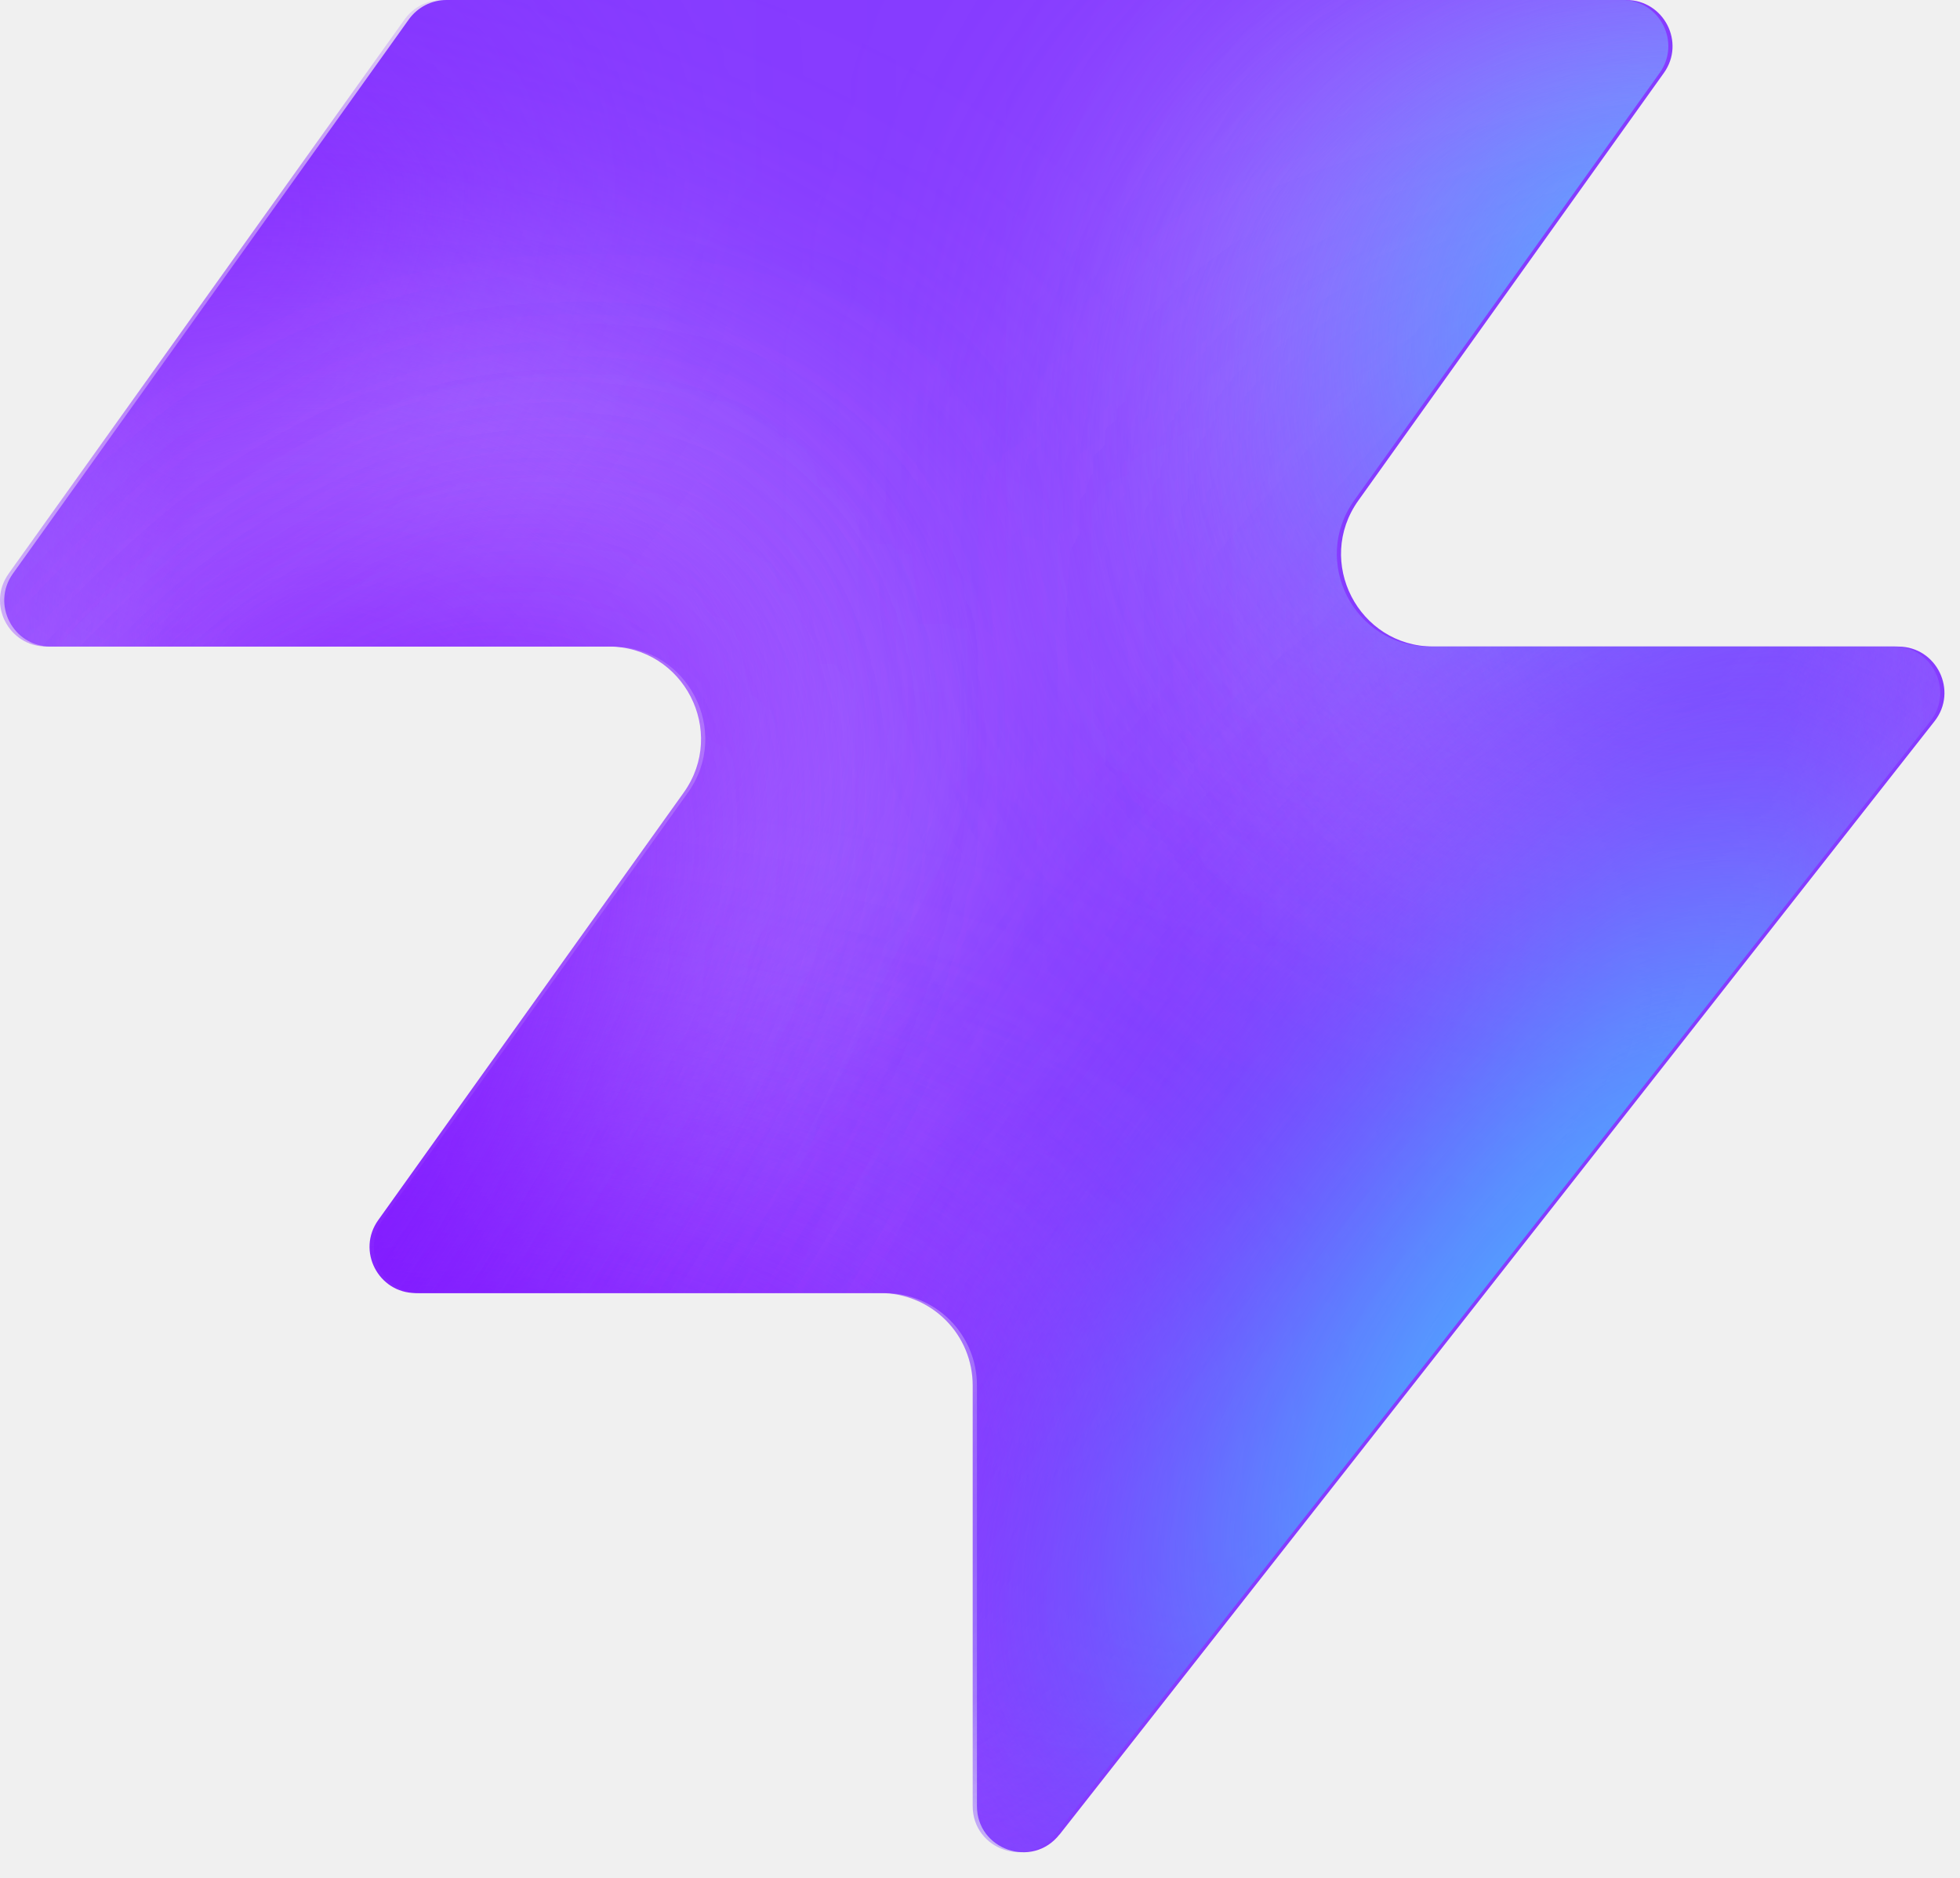
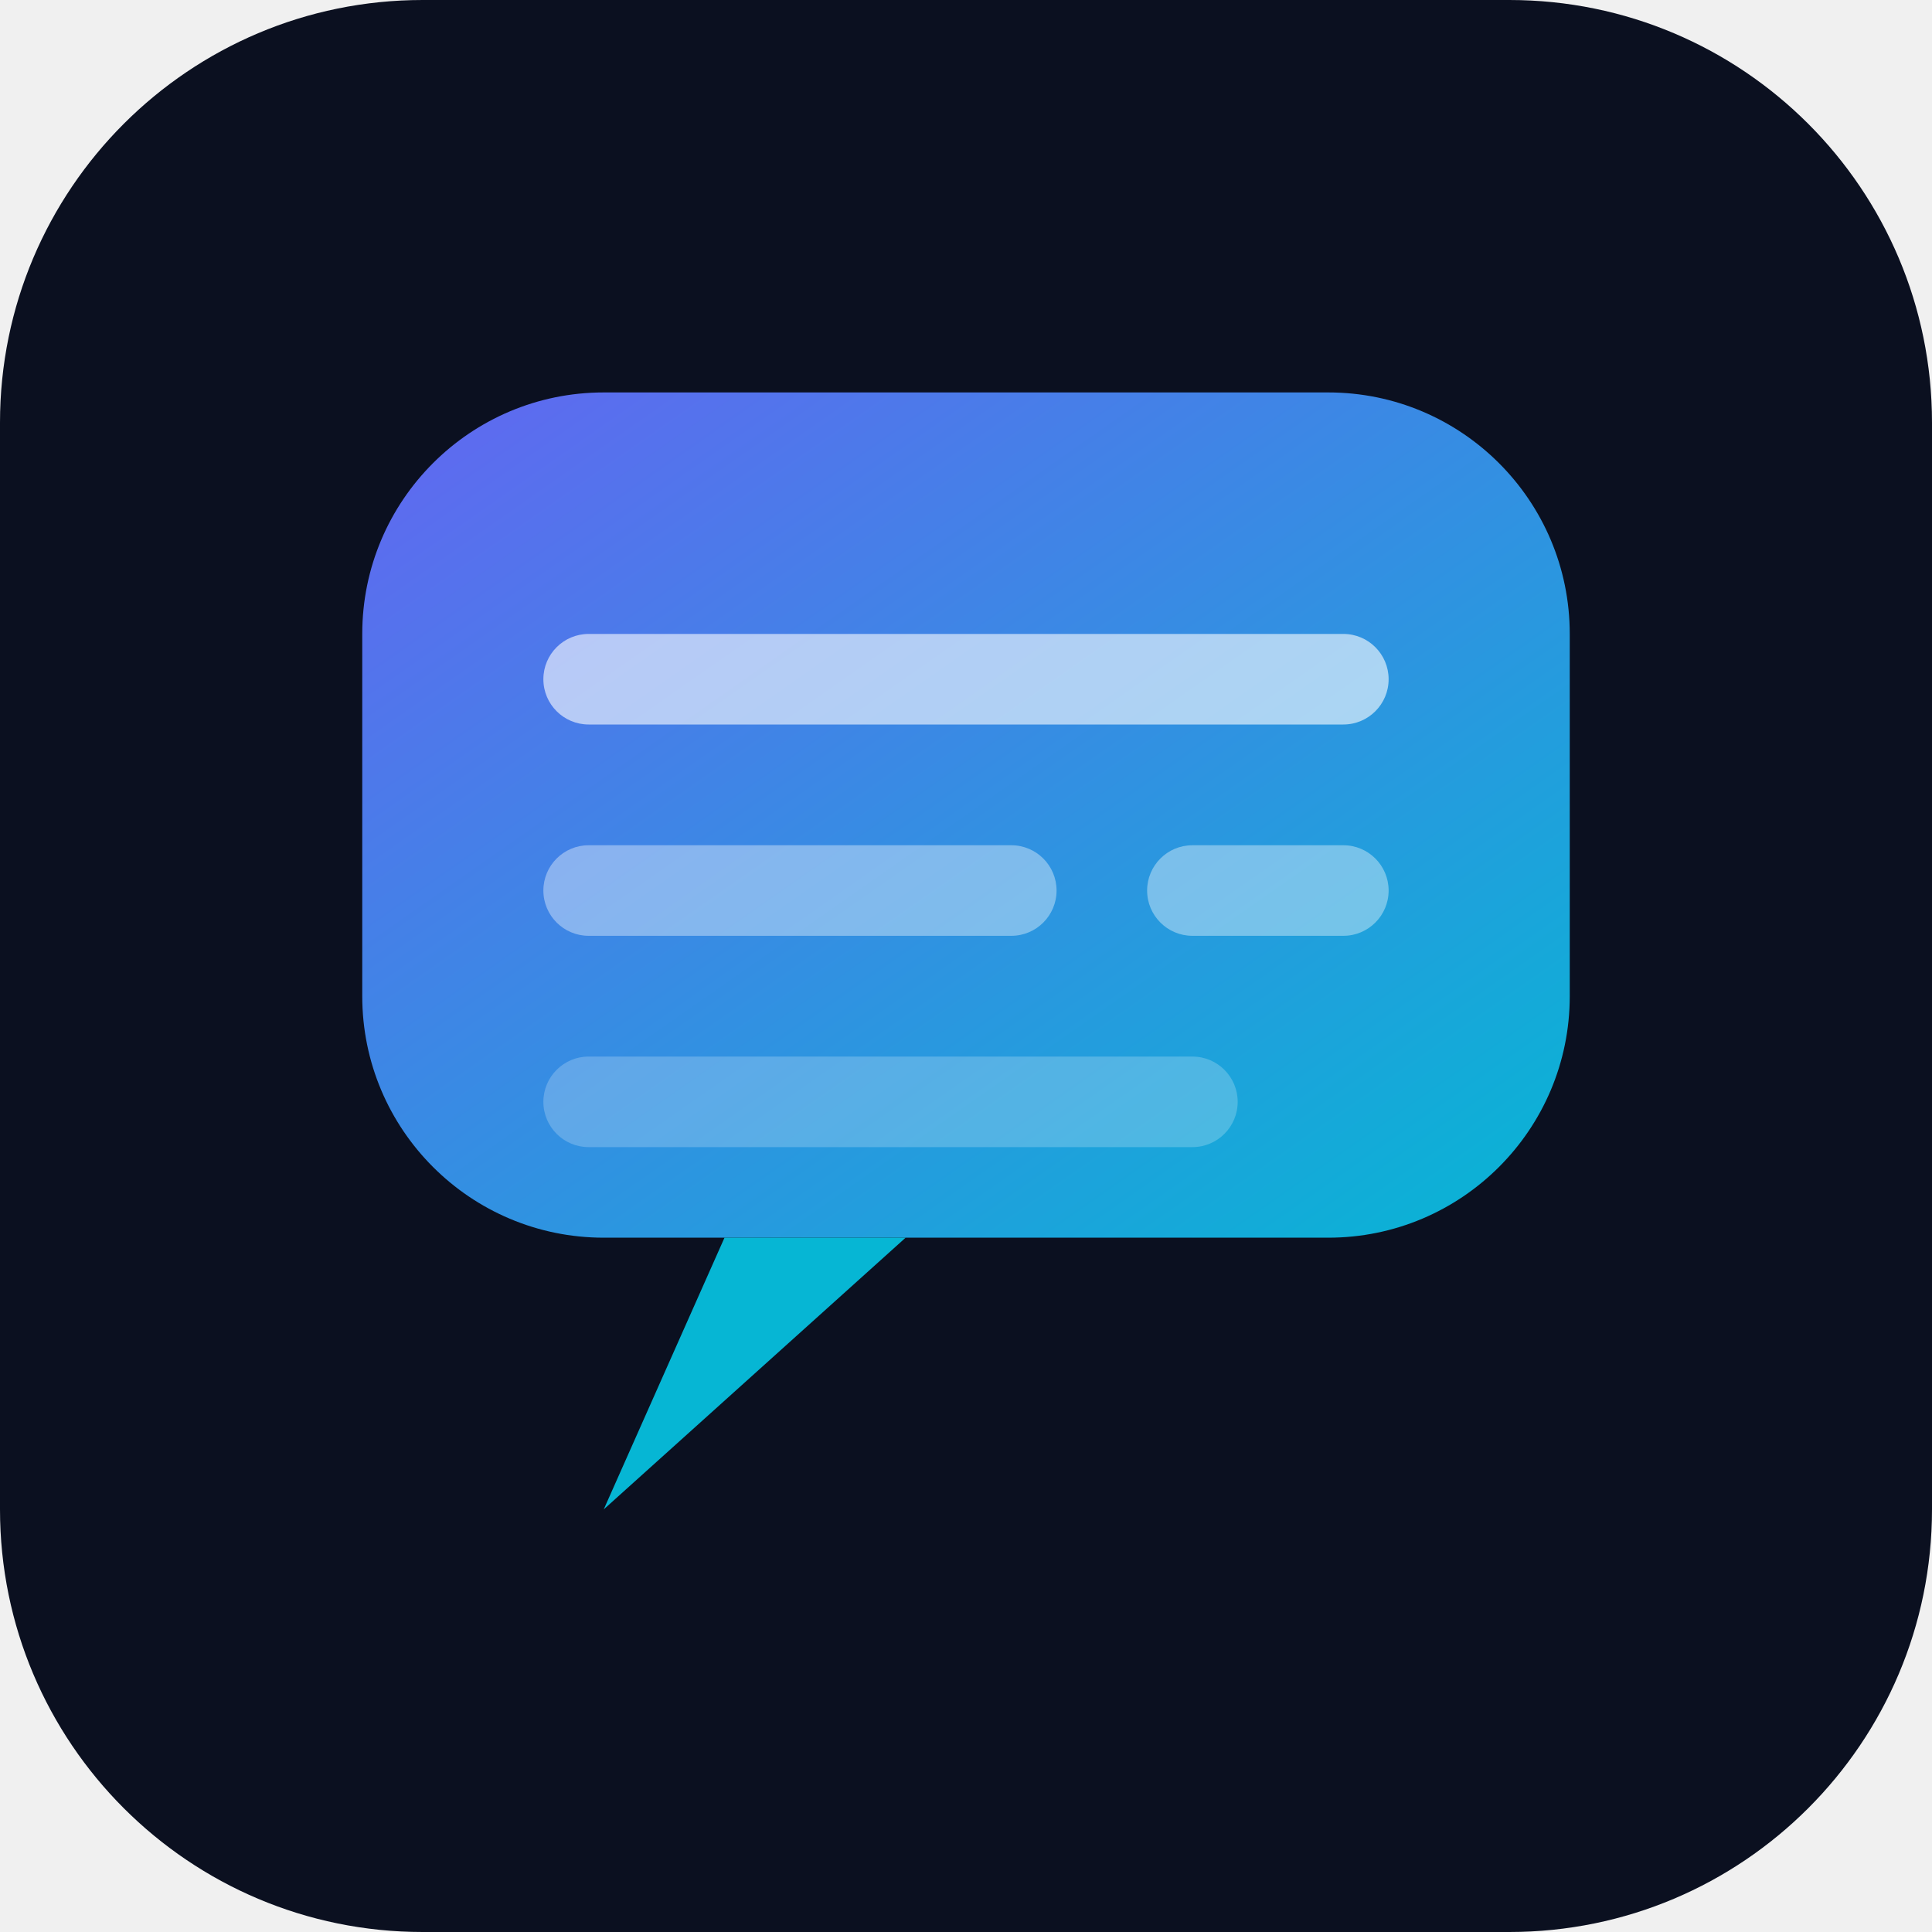
- <svg xmlns="http://www.w3.org/2000/svg" width="48" height="46" fill="none" viewBox="0 0 48 46">
-   <path fill="#863bff" d="M25.946 44.938c-.664.845-2.021.375-2.021-.698V33.937a2.26 2.26 0 0 0-2.262-2.262H10.287c-.92 0-1.456-1.04-.92-1.788l7.48-10.471c1.07-1.497 0-3.578-1.842-3.578H1.237c-.92 0-1.456-1.04-.92-1.788L10.013.474c.214-.297.556-.474.92-.474h28.894c.92 0 1.456 1.04.92 1.788l-7.48 10.471c-1.07 1.498 0 3.579 1.842 3.579h11.377c.943 0 1.473 1.088.89 1.83L25.947 44.94z" style="fill:#863bff;fill:color(display-p3 .525 .23 1);fill-opacity:1" />
-   <mask id="a" width="48" height="46" x="0" y="0" maskUnits="userSpaceOnUse" style="mask-type:alpha">
-     <path fill="#000" d="M25.842 44.938c-.664.844-2.021.375-2.021-.698V33.937a2.26 2.26 0 0 0-2.262-2.262H10.183c-.92 0-1.456-1.04-.92-1.788l7.48-10.471c1.07-1.498 0-3.579-1.842-3.579H1.133c-.92 0-1.456-1.04-.92-1.787L9.91.473c.214-.297.556-.474.92-.474h28.894c.92 0 1.456 1.04.92 1.788l-7.48 10.471c-1.07 1.498 0 3.578 1.842 3.578h11.377c.943 0 1.473 1.088.89 1.832L25.843 44.94z" style="fill:#000;fill-opacity:1" />
-   </mask>
-   <g mask="url(#a)">
-     <g filter="url(#b)">
-       <ellipse cx="5.508" cy="14.704" fill="#ede6ff" rx="5.508" ry="14.704" style="fill:#ede6ff;fill:color(display-p3 .927 .903 1);fill-opacity:1" transform="matrix(.00324 1 1 -.00324 -4.47 31.516)" />
-     </g>
-     <g filter="url(#c)">
-       <ellipse cx="10.399" cy="29.851" fill="#ede6ff" rx="10.399" ry="29.851" style="fill:#ede6ff;fill:color(display-p3 .927 .903 1);fill-opacity:1" transform="matrix(.00324 1 1 -.00324 -39.328 7.883)" />
-     </g>
-     <g filter="url(#d)">
-       <ellipse cx="5.508" cy="30.487" fill="#7e14ff" rx="5.508" ry="30.487" style="fill:#7e14ff;fill:color(display-p3 .492 .077 1);fill-opacity:1" transform="rotate(89.814 -25.913 -14.639)scale(1 -1)" />
-     </g>
-     <g filter="url(#e)">
-       <ellipse cx="5.508" cy="30.599" fill="#7e14ff" rx="5.508" ry="30.599" style="fill:#7e14ff;fill:color(display-p3 .492 .077 1);fill-opacity:1" transform="rotate(89.814 -32.644 -3.334)scale(1 -1)" />
-     </g>
-     <g filter="url(#f)">
-       <ellipse cx="5.508" cy="30.599" fill="#7e14ff" rx="5.508" ry="30.599" style="fill:#7e14ff;fill:color(display-p3 .492 .077 1);fill-opacity:1" transform="matrix(.00324 1 1 -.00324 -34.34 30.47)" />
-     </g>
-     <g filter="url(#g)">
-       <ellipse cx="14.072" cy="22.078" fill="#ede6ff" rx="14.072" ry="22.078" style="fill:#ede6ff;fill:color(display-p3 .927 .903 1);fill-opacity:1" transform="rotate(93.35 24.506 48.493)scale(-1 1)" />
-     </g>
-     <g filter="url(#h)">
-       <ellipse cx="3.47" cy="21.501" fill="#7e14ff" rx="3.47" ry="21.501" style="fill:#7e14ff;fill:color(display-p3 .492 .077 1);fill-opacity:1" transform="rotate(89.009 28.708 47.59)scale(-1 1)" />
-     </g>
-     <g filter="url(#i)">
-       <ellipse cx="3.47" cy="21.501" fill="#7e14ff" rx="3.47" ry="21.501" style="fill:#7e14ff;fill:color(display-p3 .492 .077 1);fill-opacity:1" transform="rotate(89.009 28.708 47.59)scale(-1 1)" />
-     </g>
-     <g filter="url(#j)">
-       <ellipse cx=".387" cy="8.972" fill="#7e14ff" rx="4.407" ry="29.108" style="fill:#7e14ff;fill:color(display-p3 .492 .077 1);fill-opacity:1" transform="rotate(39.51 .387 8.972)" />
-     </g>
-     <g filter="url(#k)">
-       <ellipse cx="47.523" cy="-6.092" fill="#7e14ff" rx="4.407" ry="29.108" style="fill:#7e14ff;fill:color(display-p3 .492 .077 1);fill-opacity:1" transform="rotate(37.892 47.523 -6.092)" />
-     </g>
-     <g filter="url(#l)">
-       <ellipse cx="41.412" cy="6.333" fill="#47bfff" rx="5.971" ry="9.665" style="fill:#47bfff;fill:color(display-p3 .28 .748 1);fill-opacity:1" transform="rotate(37.892 41.412 6.333)" />
-     </g>
-     <g filter="url(#m)">
-       <ellipse cx="-1.879" cy="38.332" fill="#7e14ff" rx="4.407" ry="29.108" style="fill:#7e14ff;fill:color(display-p3 .492 .077 1);fill-opacity:1" transform="rotate(37.892 -1.88 38.332)" />
-     </g>
-     <g filter="url(#n)">
-       <ellipse cx="-1.879" cy="38.332" fill="#7e14ff" rx="4.407" ry="29.108" style="fill:#7e14ff;fill:color(display-p3 .492 .077 1);fill-opacity:1" transform="rotate(37.892 -1.88 38.332)" />
-     </g>
-     <g filter="url(#o)">
-       <ellipse cx="35.651" cy="29.907" fill="#7e14ff" rx="4.407" ry="29.108" style="fill:#7e14ff;fill:color(display-p3 .492 .077 1);fill-opacity:1" transform="rotate(37.892 35.651 29.907)" />
-     </g>
-     <g filter="url(#p)">
-       <ellipse cx="38.418" cy="32.4" fill="#47bfff" rx="5.971" ry="15.297" style="fill:#47bfff;fill:color(display-p3 .28 .748 1);fill-opacity:1" transform="rotate(37.892 38.418 32.4)" />
-     </g>
-   </g>
+ <svg xmlns="http://www.w3.org/2000/svg" viewBox="0 0 64 64">
  <defs>
-     <filter id="b" width="60.045" height="41.654" x="-19.77" y="16.149" color-interpolation-filters="sRGB" filterUnits="userSpaceOnUse">
-       <feFlood flood-opacity="0" result="BackgroundImageFix" />
-       <feBlend in="SourceGraphic" in2="BackgroundImageFix" result="shape" />
-       <feGaussianBlur result="effect1_foregroundBlur_2002_17158" stdDeviation="7.659" />
-     </filter>
-     <filter id="c" width="90.34" height="51.437" x="-54.613" y="-7.533" color-interpolation-filters="sRGB" filterUnits="userSpaceOnUse">
-       <feFlood flood-opacity="0" result="BackgroundImageFix" />
-       <feBlend in="SourceGraphic" in2="BackgroundImageFix" result="shape" />
-       <feGaussianBlur result="effect1_foregroundBlur_2002_17158" stdDeviation="7.659" />
-     </filter>
-     <filter id="d" width="79.355" height="29.4" x="-49.64" y="2.03" color-interpolation-filters="sRGB" filterUnits="userSpaceOnUse">
-       <feFlood flood-opacity="0" result="BackgroundImageFix" />
-       <feBlend in="SourceGraphic" in2="BackgroundImageFix" result="shape" />
-       <feGaussianBlur result="effect1_foregroundBlur_2002_17158" stdDeviation="4.596" />
-     </filter>
-     <filter id="e" width="79.579" height="29.4" x="-45.045" y="20.029" color-interpolation-filters="sRGB" filterUnits="userSpaceOnUse">
-       <feFlood flood-opacity="0" result="BackgroundImageFix" />
-       <feBlend in="SourceGraphic" in2="BackgroundImageFix" result="shape" />
-       <feGaussianBlur result="effect1_foregroundBlur_2002_17158" stdDeviation="4.596" />
-     </filter>
-     <filter id="f" width="79.579" height="29.4" x="-43.513" y="21.178" color-interpolation-filters="sRGB" filterUnits="userSpaceOnUse">
-       <feFlood flood-opacity="0" result="BackgroundImageFix" />
-       <feBlend in="SourceGraphic" in2="BackgroundImageFix" result="shape" />
-       <feGaussianBlur result="effect1_foregroundBlur_2002_17158" stdDeviation="4.596" />
-     </filter>
-     <filter id="g" width="74.749" height="58.852" x="15.756" y="-17.901" color-interpolation-filters="sRGB" filterUnits="userSpaceOnUse">
-       <feFlood flood-opacity="0" result="BackgroundImageFix" />
-       <feBlend in="SourceGraphic" in2="BackgroundImageFix" result="shape" />
-       <feGaussianBlur result="effect1_foregroundBlur_2002_17158" stdDeviation="7.659" />
-     </filter>
-     <filter id="h" width="61.377" height="25.362" x="23.548" y="2.284" color-interpolation-filters="sRGB" filterUnits="userSpaceOnUse">
-       <feFlood flood-opacity="0" result="BackgroundImageFix" />
-       <feBlend in="SourceGraphic" in2="BackgroundImageFix" result="shape" />
-       <feGaussianBlur result="effect1_foregroundBlur_2002_17158" stdDeviation="4.596" />
-     </filter>
-     <filter id="i" width="61.377" height="25.362" x="23.548" y="2.284" color-interpolation-filters="sRGB" filterUnits="userSpaceOnUse">
-       <feFlood flood-opacity="0" result="BackgroundImageFix" />
-       <feBlend in="SourceGraphic" in2="BackgroundImageFix" result="shape" />
-       <feGaussianBlur result="effect1_foregroundBlur_2002_17158" stdDeviation="4.596" />
-     </filter>
-     <filter id="j" width="56.045" height="63.649" x="-27.636" y="-22.853" color-interpolation-filters="sRGB" filterUnits="userSpaceOnUse">
-       <feFlood flood-opacity="0" result="BackgroundImageFix" />
-       <feBlend in="SourceGraphic" in2="BackgroundImageFix" result="shape" />
-       <feGaussianBlur result="effect1_foregroundBlur_2002_17158" stdDeviation="4.596" />
-     </filter>
-     <filter id="k" width="54.814" height="64.646" x="20.116" y="-38.415" color-interpolation-filters="sRGB" filterUnits="userSpaceOnUse">
-       <feFlood flood-opacity="0" result="BackgroundImageFix" />
-       <feBlend in="SourceGraphic" in2="BackgroundImageFix" result="shape" />
-       <feGaussianBlur result="effect1_foregroundBlur_2002_17158" stdDeviation="4.596" />
-     </filter>
-     <filter id="l" width="33.541" height="35.313" x="24.641" y="-11.323" color-interpolation-filters="sRGB" filterUnits="userSpaceOnUse">
-       <feFlood flood-opacity="0" result="BackgroundImageFix" />
-       <feBlend in="SourceGraphic" in2="BackgroundImageFix" result="shape" />
-       <feGaussianBlur result="effect1_foregroundBlur_2002_17158" stdDeviation="4.596" />
-     </filter>
-     <filter id="m" width="54.814" height="64.646" x="-29.286" y="6.009" color-interpolation-filters="sRGB" filterUnits="userSpaceOnUse">
-       <feFlood flood-opacity="0" result="BackgroundImageFix" />
-       <feBlend in="SourceGraphic" in2="BackgroundImageFix" result="shape" />
-       <feGaussianBlur result="effect1_foregroundBlur_2002_17158" stdDeviation="4.596" />
-     </filter>
-     <filter id="n" width="54.814" height="64.646" x="-29.286" y="6.009" color-interpolation-filters="sRGB" filterUnits="userSpaceOnUse">
-       <feFlood flood-opacity="0" result="BackgroundImageFix" />
-       <feBlend in="SourceGraphic" in2="BackgroundImageFix" result="shape" />
-       <feGaussianBlur result="effect1_foregroundBlur_2002_17158" stdDeviation="4.596" />
-     </filter>
-     <filter id="o" width="54.814" height="64.646" x="8.244" y="-2.416" color-interpolation-filters="sRGB" filterUnits="userSpaceOnUse">
-       <feFlood flood-opacity="0" result="BackgroundImageFix" />
-       <feBlend in="SourceGraphic" in2="BackgroundImageFix" result="shape" />
-       <feGaussianBlur result="effect1_foregroundBlur_2002_17158" stdDeviation="4.596" />
-     </filter>
-     <filter id="p" width="39.409" height="43.623" x="18.713" y="10.588" color-interpolation-filters="sRGB" filterUnits="userSpaceOnUse">
-       <feFlood flood-opacity="0" result="BackgroundImageFix" />
-       <feBlend in="SourceGraphic" in2="BackgroundImageFix" result="shape" />
-       <feGaussianBlur result="effect1_foregroundBlur_2002_17158" stdDeviation="4.596" />
-     </filter>
+     <linearGradient id="brixg" x1="0" y1="0" x2="1" y2="1">
+       <stop offset="0" stop-color="#6366f1" />
+       <stop offset="1" stop-color="#06b6d4" />
+     </linearGradient>
  </defs>
+   <rect width="64" height="64" rx="14" fill="#0b1020" />
+   <rect x="12" y="13" width="40" height="28" rx="8" fill="url(#brixg)" />
+   <path d="M24 41 L20 50 L30 41 Z" fill="#06b6d4" />
+   <rect x="18" y="21" width="28" height="3" rx="1.5" fill="#ffffff" opacity="0.6" />
+   <rect x="18" y="28" width="17" height="3" rx="1.5" fill="#ffffff" opacity="0.38" />
+   <rect x="38" y="28" width="8" height="3" rx="1.5" fill="#ffffff" opacity="0.38" />
+   <rect x="18" y="35" width="23" height="3" rx="1.5" fill="#ffffff" opacity="0.22" />
</svg>
